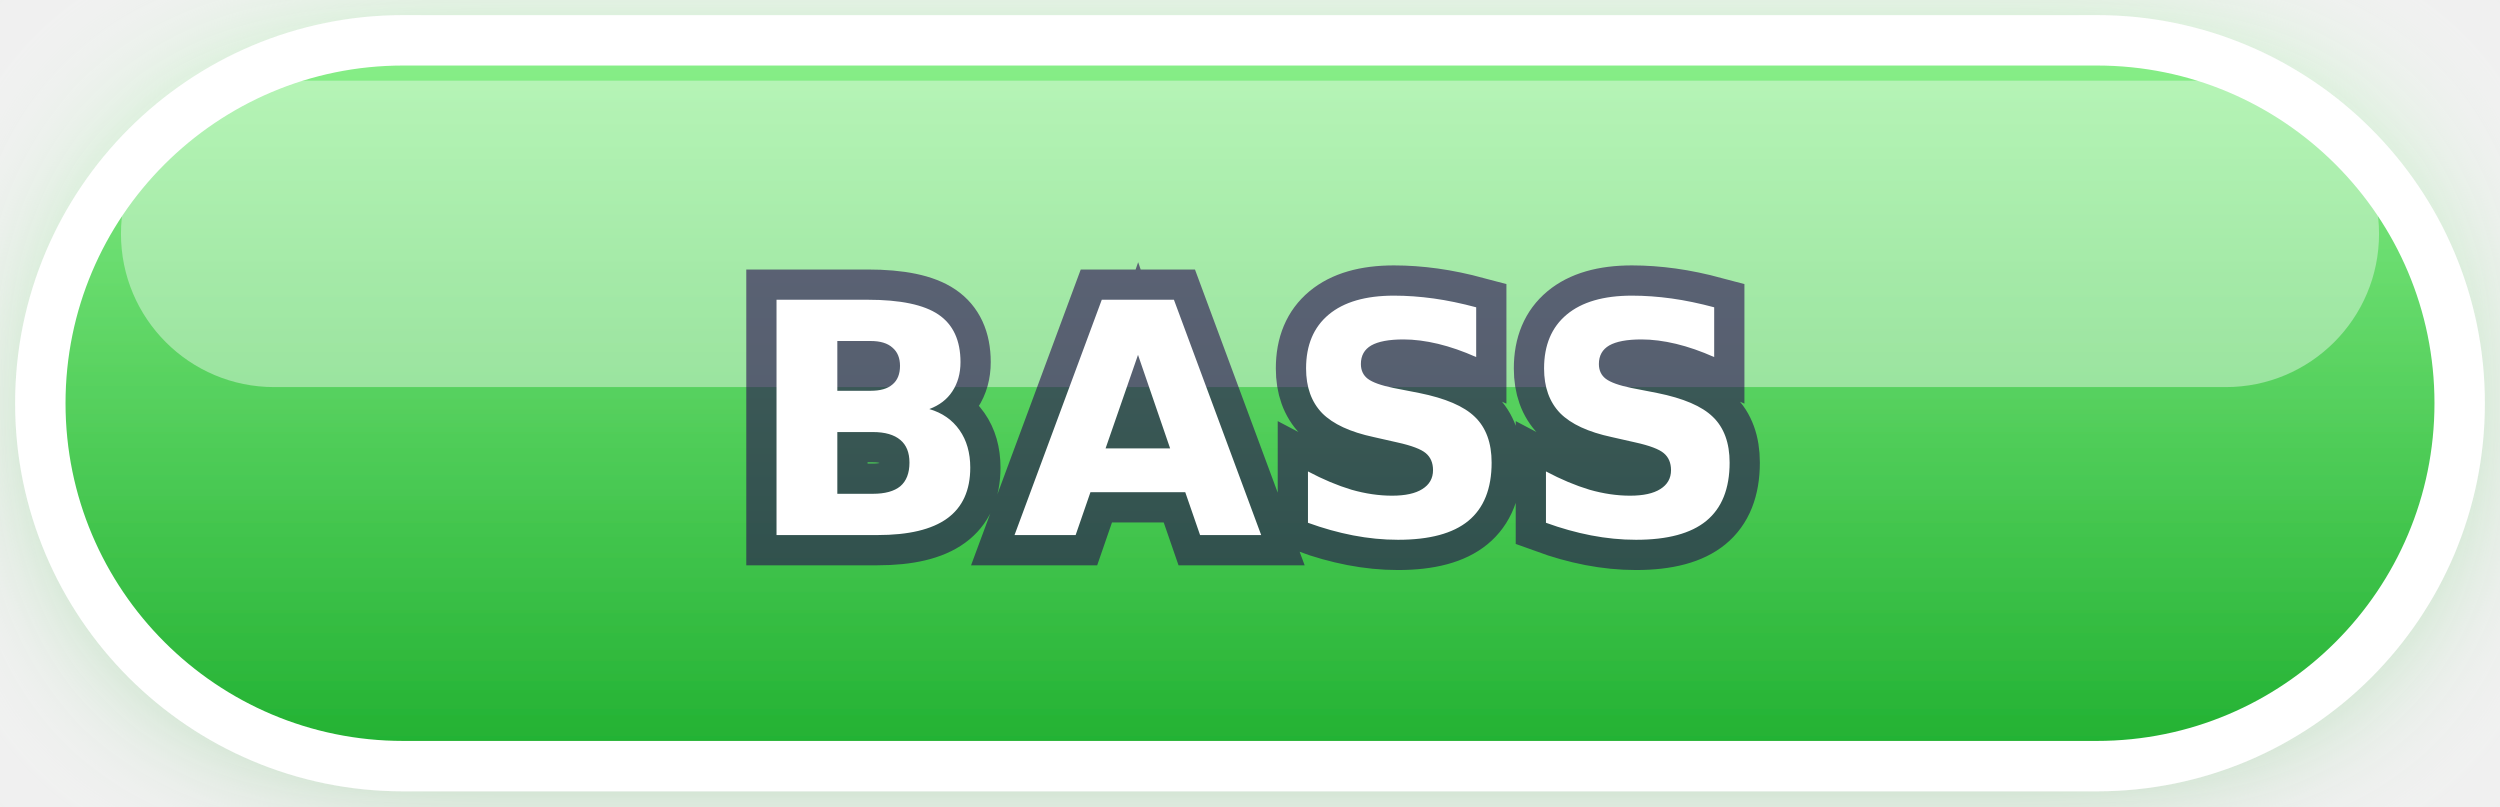
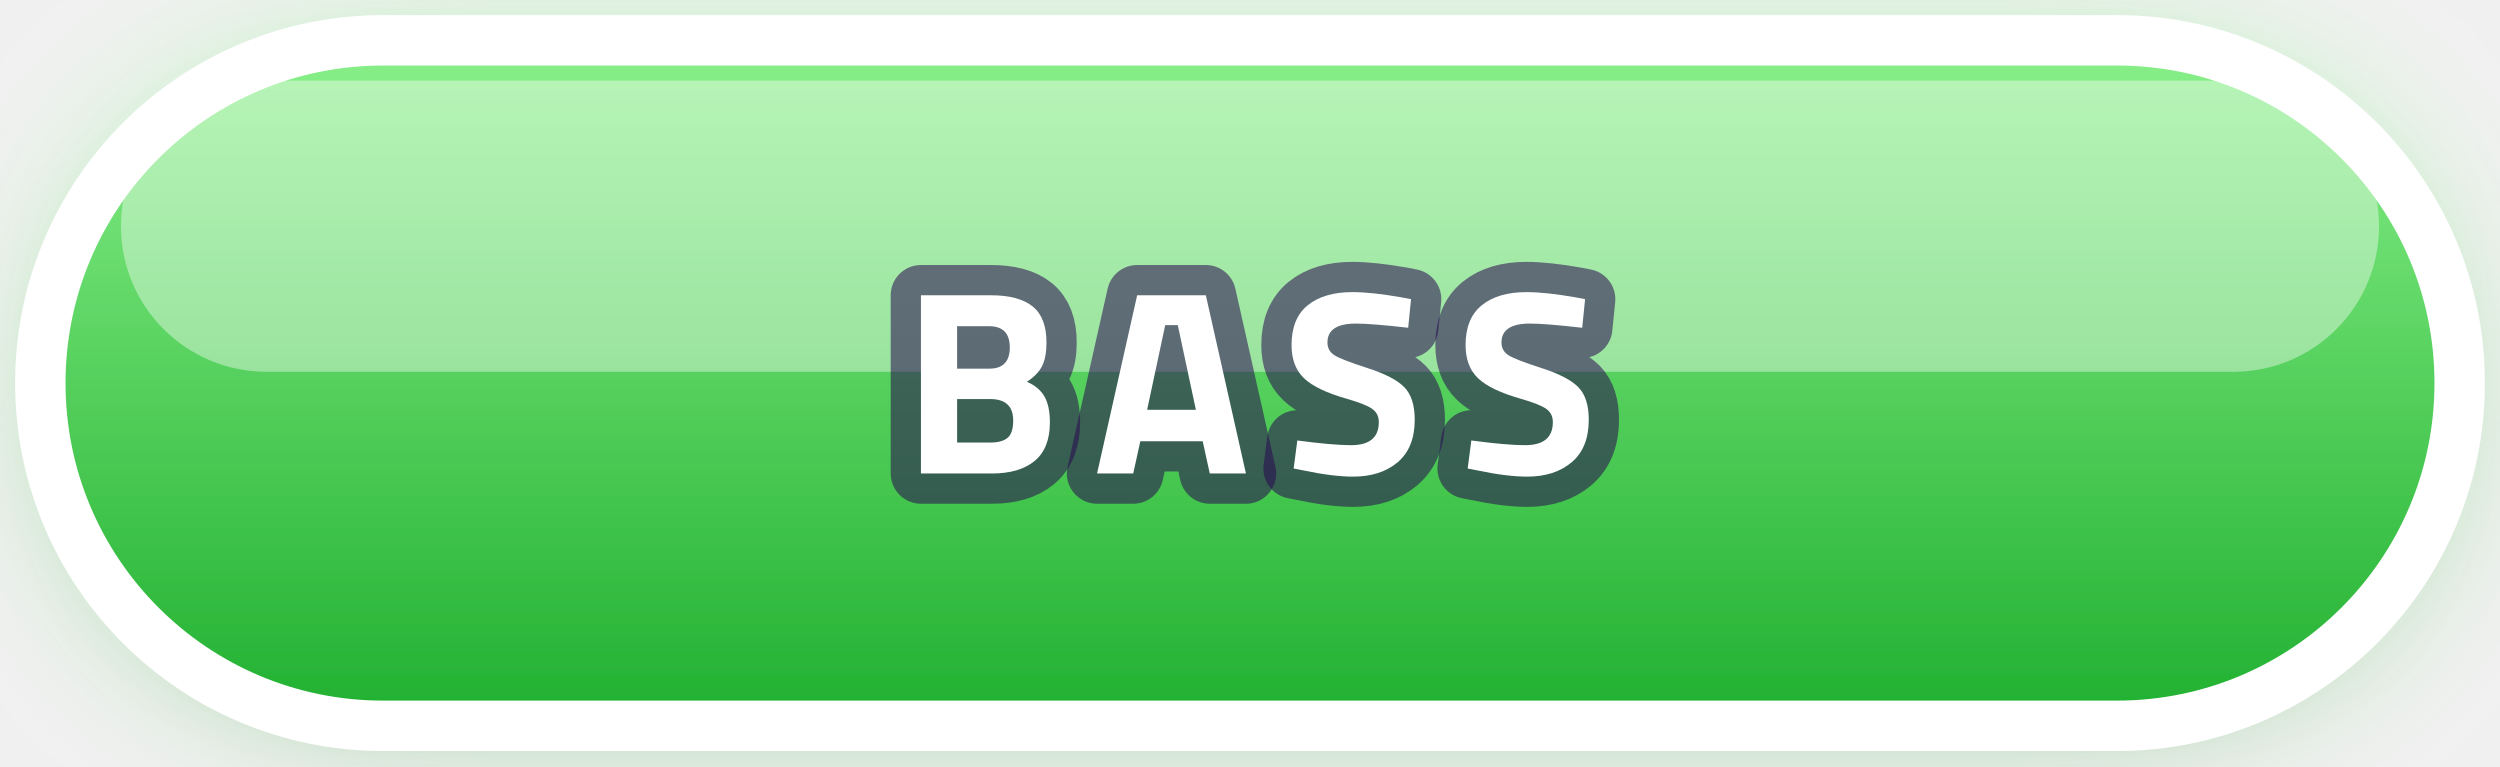
- <svg xmlns="http://www.w3.org/2000/svg" width="124" height="40" viewBox="0 0 124 40">
+ <svg xmlns="http://www.w3.org/2000/svg" width="124" height="38" viewBox="0 0 124 38">
  <defs>
    <linearGradient id="g" x1="0" y1="0" x2="0" y2="1">
      <stop offset="0" stop-color="#8af08a" />
      <stop offset="1" stop-color="#20b030" />
    </linearGradient>
    <filter id="glow" x="-30%" y="-60%" width="160%" height="220%">
      <feGaussianBlur stdDeviation="4" result="b" />
      <feMerge>
        <feMergeNode in="b" />
        <feMergeNode in="SourceGraphic" />
      </feMerge>
    </filter>
  </defs>
-   <rect x="2" y="2" width="120" height="36" rx="18" fill="url(#g)" stroke="#fff" stroke-width="2.5" filter="url(#glow)" />
-   <rect x="6" y="4" width="112" height="15.2" rx="7.6" fill="#fff" opacity=".4" />
-   <text x="62" y="21" text-anchor="middle" dominant-baseline="central" font-family="Titillium Web, DejaVu Sans, sans-serif" font-weight="700" font-size="16" letter-spacing="1" fill="#ffffff" stroke="rgba(40,8,80,.6)" stroke-width="3" paint-order="stroke">BASS</text>
+   <rect x="2" y="2" width="120" height="34" rx="17" fill="url(#g)" stroke="#fff" stroke-width="2.5" filter="url(#glow)" />
+   <rect x="6" y="4" width="112" height="14.44" rx="7.22" fill="#fff" opacity=".4" />
+   <path d="M74 680H341Q447 680 500.0 637.5Q553 595 553 500Q553 443 536.0 409.5Q519 376 478 350Q523 331 544.5 295.0Q566 259 566 195Q566 96 508.0 48.0Q450 0 345 0H74ZM338 284H212V118H338Q383 118 404.5 136.0Q426 154 426 202Q426 284 338 284ZM334 562H212V400H335Q413 400 413.0 481.0Q413 562 334 562Z" fill="#ffffff" stroke="rgba(40,8,80,.55)" stroke-width="230.769" stroke-linejoin="round" paint-order="stroke" transform="translate(44.7165 23.485) scale(0.013 -0.013)" />
+   <path d="M17 0 170 680H432L585 0H447L420 123H182L155 0ZM277 566 208 243H394L325 566Z" fill="#ffffff" stroke="rgba(40,8,80,.55)" stroke-width="230.769" stroke-linejoin="round" paint-order="stroke" transform="translate(54.1935 23.485) scale(0.013 -0.013)" />
+   <path d="M283 572Q174 572 174 500Q174 468 201.0 451.0Q228 434 327.5 402.0Q427 370 467.0 329.5Q507 289 507 205Q507 98 442.0 43.0Q377 -12 272 -12Q194 -12 81 12L45 19L59 126Q193 108 264 108Q370 108 370 196Q370 228 345.5 246.0Q321 264 248 285Q132 318 84.5 363.5Q37 409 37 490Q37 592 99.0 642.0Q161 692 269 692Q343 692 457 672L493 665L482 556Q341 572 283 572Z" fill="#ffffff" stroke="rgba(40,8,80,.55)" stroke-width="230.769" stroke-linejoin="round" paint-order="stroke" transform="translate(63.5795 23.485) scale(0.013 -0.013)" />
+   <path d="M283 572Q174 572 174 500Q174 468 201.0 451.0Q228 434 327.5 402.0Q427 370 467.0 329.5Q507 289 507 205Q507 98 442.0 43.0Q377 -12 272 -12Q194 -12 81 12L45 19L59 126Q193 108 264 108Q370 108 370 196Q370 228 345.5 246.0Q321 264 248 285Q132 318 84.5 363.5Q37 409 37 490Q37 592 99.0 642.0Q161 692 269 692Q343 692 457 672L493 665L482 556Q341 572 283 572Z" fill="#ffffff" stroke="rgba(40,8,80,.55)" stroke-width="230.769" stroke-linejoin="round" paint-order="stroke" transform="translate(72.2115 23.485) scale(0.013 -0.013)" />
</svg>
